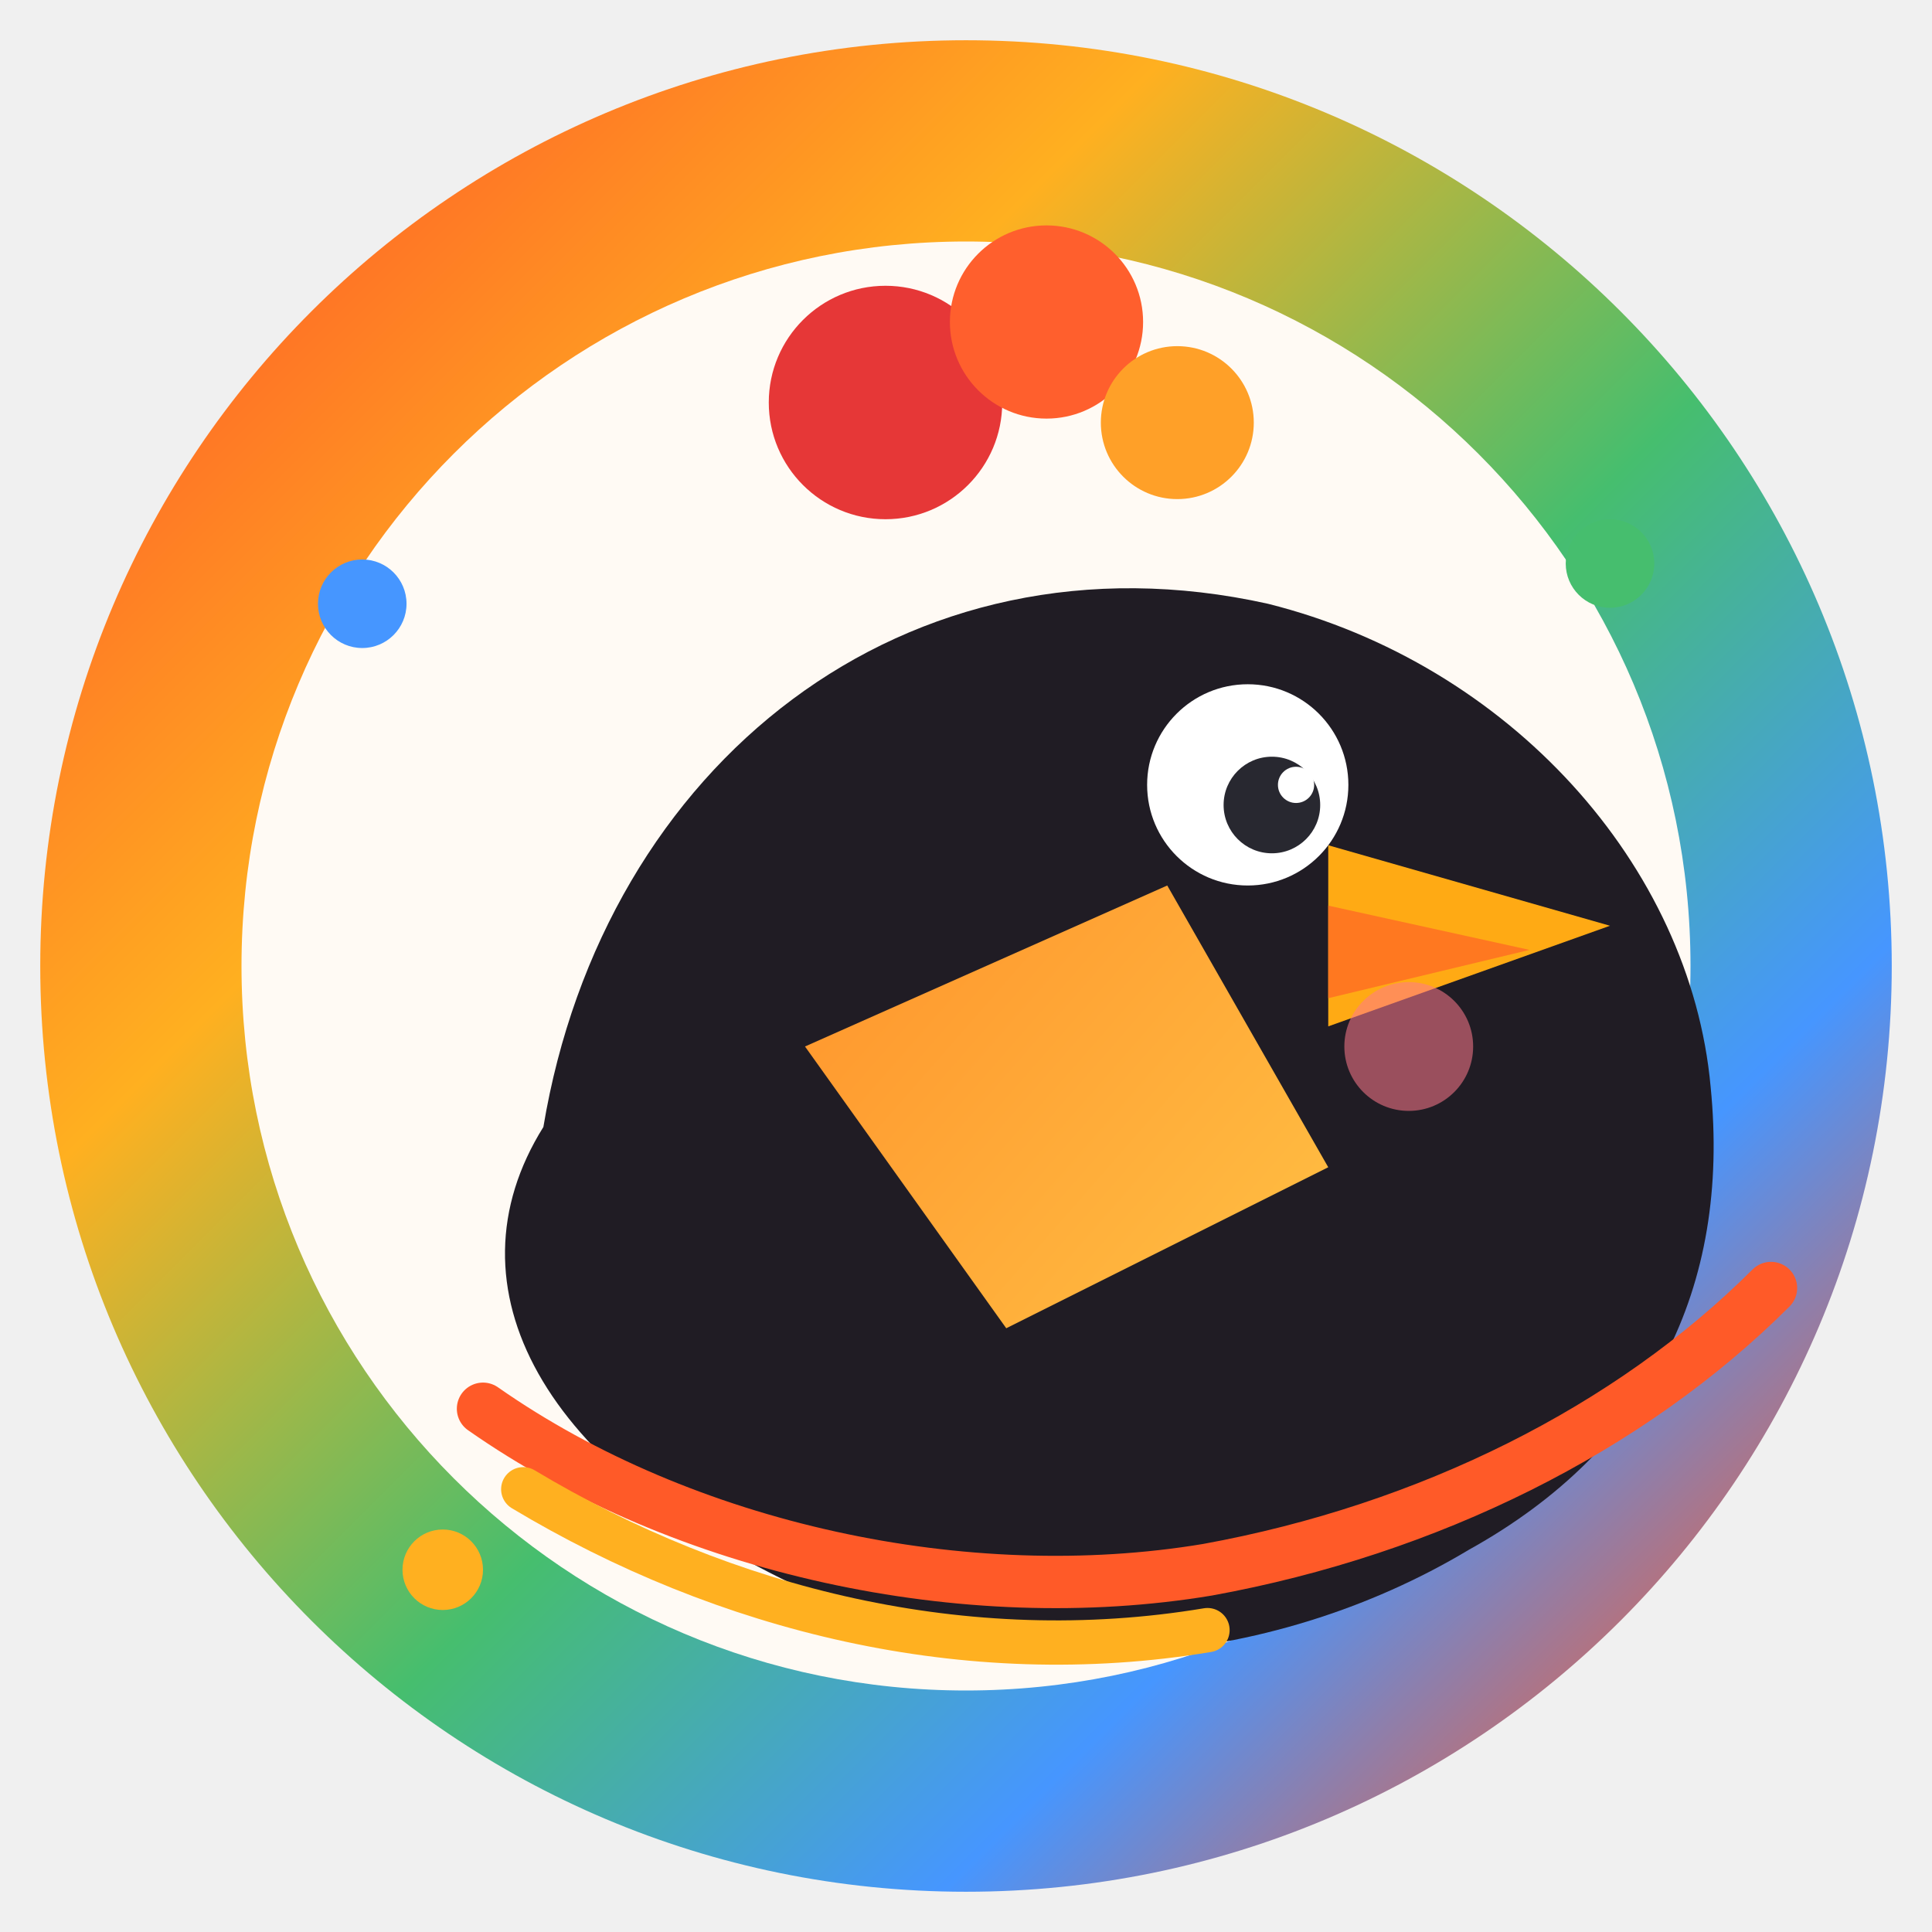
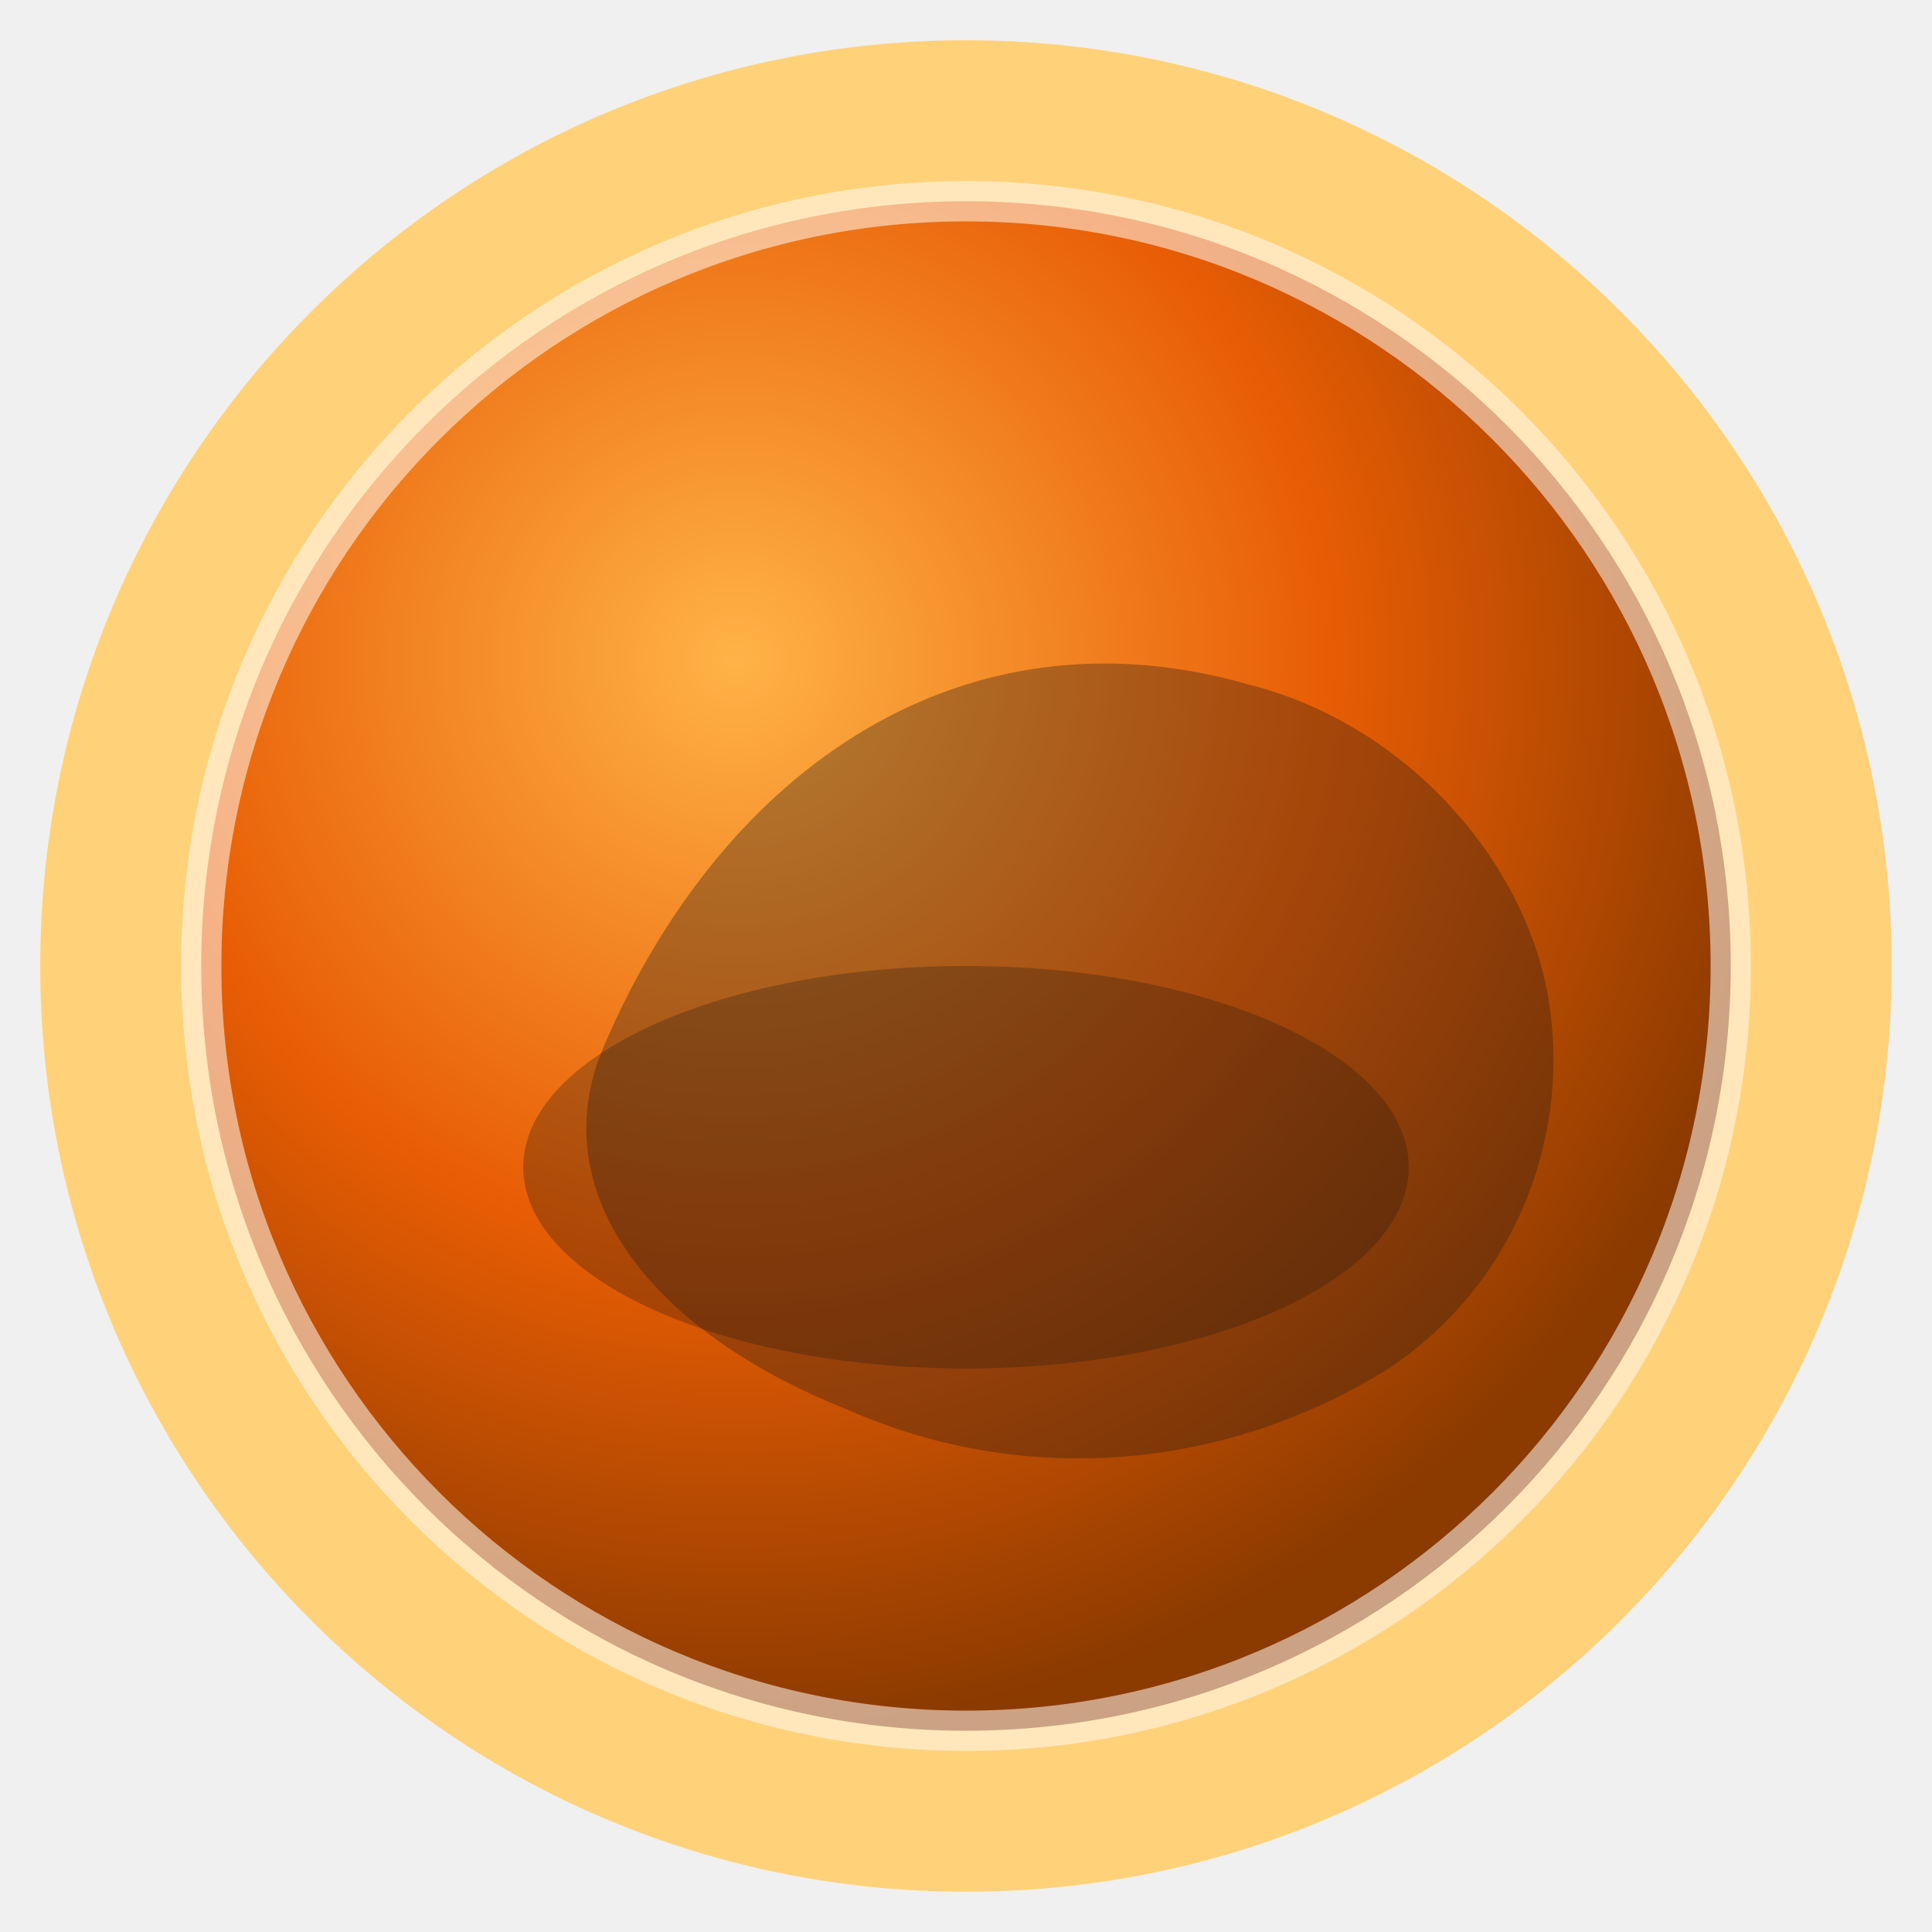
<svg xmlns="http://www.w3.org/2000/svg" viewBox="0 0 96 96" role="img" aria-label="Chicken">
  <defs>
-     <linearGradient id="ckRing" x1="8" y1="8" x2="88" y2="88" gradientUnits="userSpaceOnUse">
-       <stop stop-color="#FF5A28" />
-       <stop offset="0.28" stop-color="#FFB020" />
-       <stop offset="0.55" stop-color="#46BE6E" />
-       <stop offset="0.78" stop-color="#4696FF" />
-       <stop offset="1" stop-color="#FF5A28" />
-     </linearGradient>
-     <linearGradient id="ckWing" x1="36" y1="40" x2="68" y2="68" gradientUnits="userSpaceOnUse">
-       <stop stop-color="#FF8C28" />
-       <stop offset="1" stop-color="#FFC446" />
+     <radialGradient id="g" cx="35%" cy="30%" r="70%">
+       <stop offset="0%" stop-color="#FFB347" />
+       <stop offset="55%" stop-color="#E85D04" />
+       <stop offset="100%" stop-color="#8B3A00" />
+     </radialGradient>
+     <linearGradient id="ring" x1="10" y1="8" x2="86" y2="88">
+       <stop stop-color="#FFD27A" />
+       <stop offset="0.5" stop-color="#E85D04" />
+       <stop offset="1" stop-color="#C97700" />
    </linearGradient>
  </defs>
-   <circle cx="48" cy="48" r="46" fill="url(#ckRing)" />
-   <circle cx="48" cy="48" r="36" fill="#FFFAF4" />
-   <path d="M27 56c3-18 18-30 36-26 12 3 21 13 22 24 1 10-3 18-12 23-10 6-23 7-33 2-13-6-18-15-13-23z" fill="#201C24" />
-   <path d="M40 52l18-8 8 14-16 8z" fill="url(#ckWing)" />
-   <path d="M66 42l14 4-14 5z" fill="#FFAA14" />
-   <path d="M66 45l10 2.2-10 2.4z" fill="#FF7820" />
-   <circle cx="62" cy="39" r="5" fill="#fff" />
-   <circle cx="63.2" cy="40" r="2.4" fill="#282830" />
-   <circle cx="64.4" cy="39" r="0.9" fill="#fff" />
-   <circle cx="44" cy="20" r="5.8" fill="#E63737" />
-   <circle cx="52" cy="16" r="4.8" fill="#FF5F2D" />
-   <circle cx="58.5" cy="21" r="3.8" fill="#FFA028" />
-   <circle cx="70" cy="52" r="3.2" fill="#FF788C" opacity=".55" />
-   <path d="M24 70c10 7 24 10 36 8 11-2 21-7 28-14" stroke="#FF5A28" stroke-width="2.6" stroke-linecap="round" fill="none" />
-   <path d="M26 74c10 6 22 9 34 7" stroke="#FFB020" stroke-width="2.2" stroke-linecap="round" fill="none" />
-   <circle cx="18" cy="30" r="2.2" fill="#4696FF" />
-   <circle cx="80" cy="28" r="2.2" fill="#46BE6E" />
-   <circle cx="22" cy="78" r="2" fill="#FFB020" />
+   <circle cx="48" cy="48" r="46" fill="url(#ring)" />
+   <circle cx="48" cy="48" r="38" fill="url(#g)" />
+   <ellipse cx="48" cy="58" rx="22" ry="10" fill="#1A120C" opacity=".28" />
+   <path d="M30 52c6-14 18-22 32-18 8 2 14 9 15 16 1 7-2 14-8 18-8 5-18 6-27 2-10-4-15-11-12-18z" fill="#2A1C14" opacity=".35" />
+   <circle cx="48" cy="48" r="38" fill="none" stroke="#FFF8F1" stroke-width="2" opacity=".55" />
</svg>
